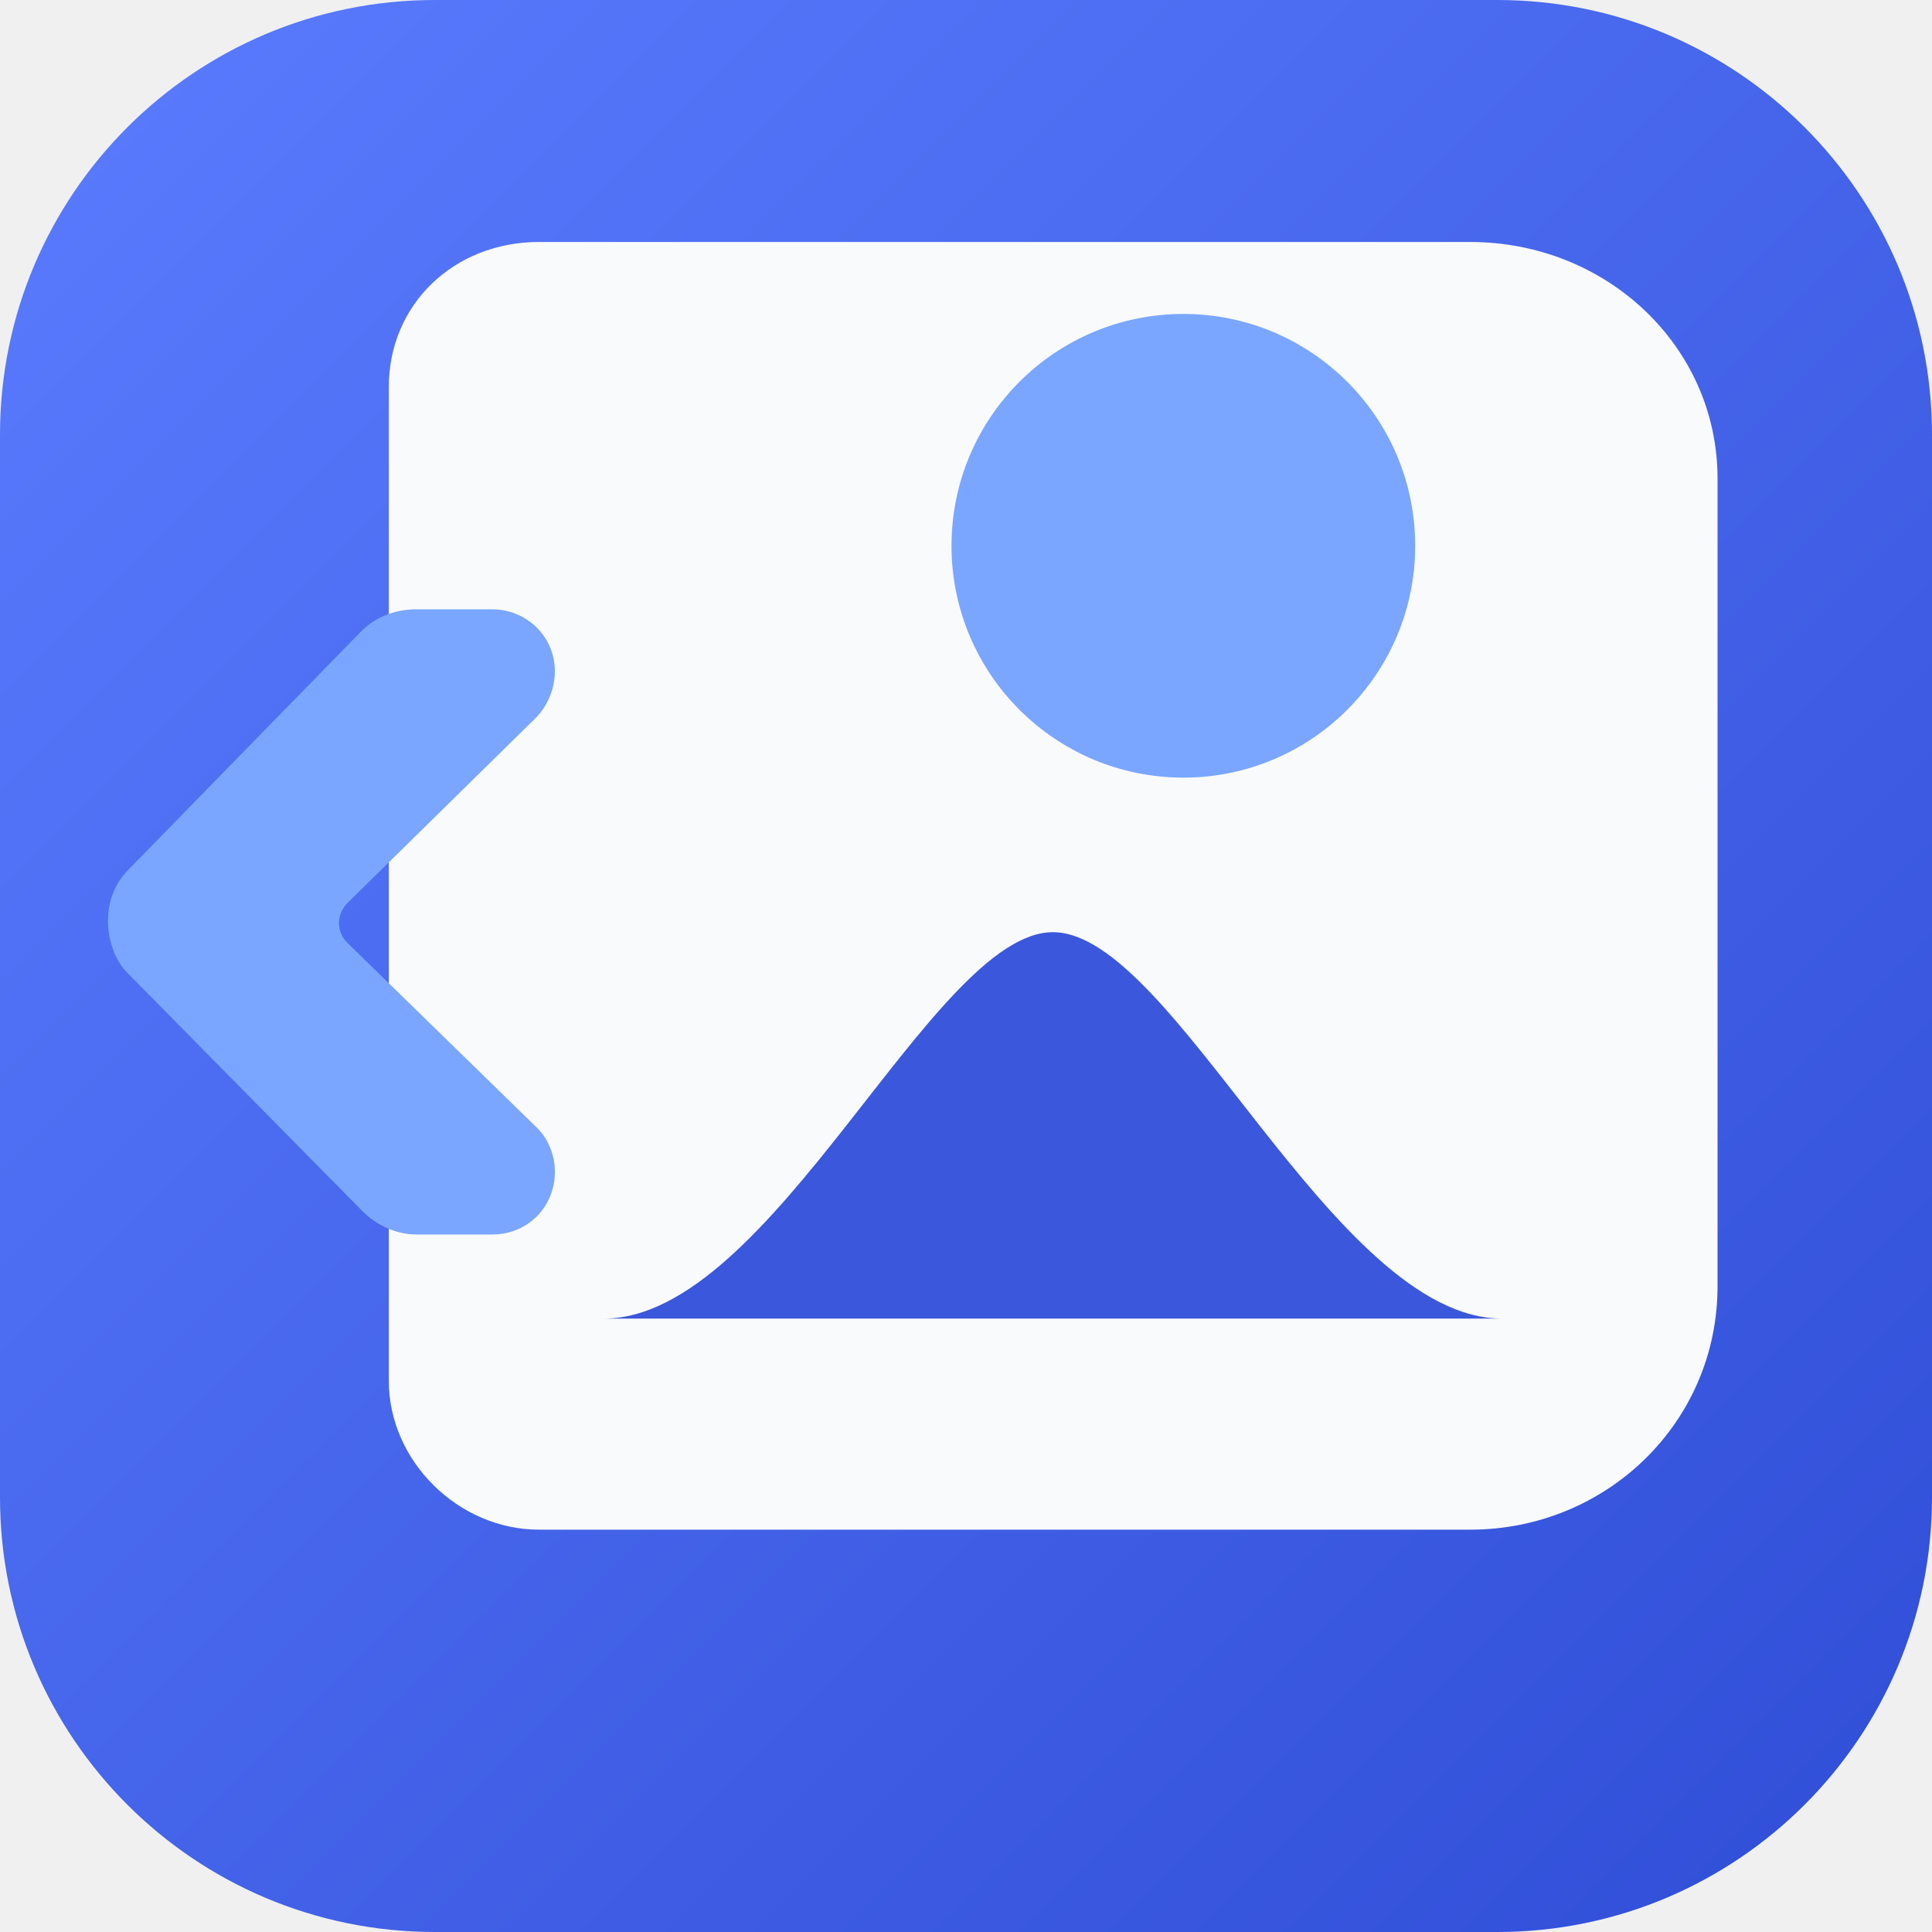
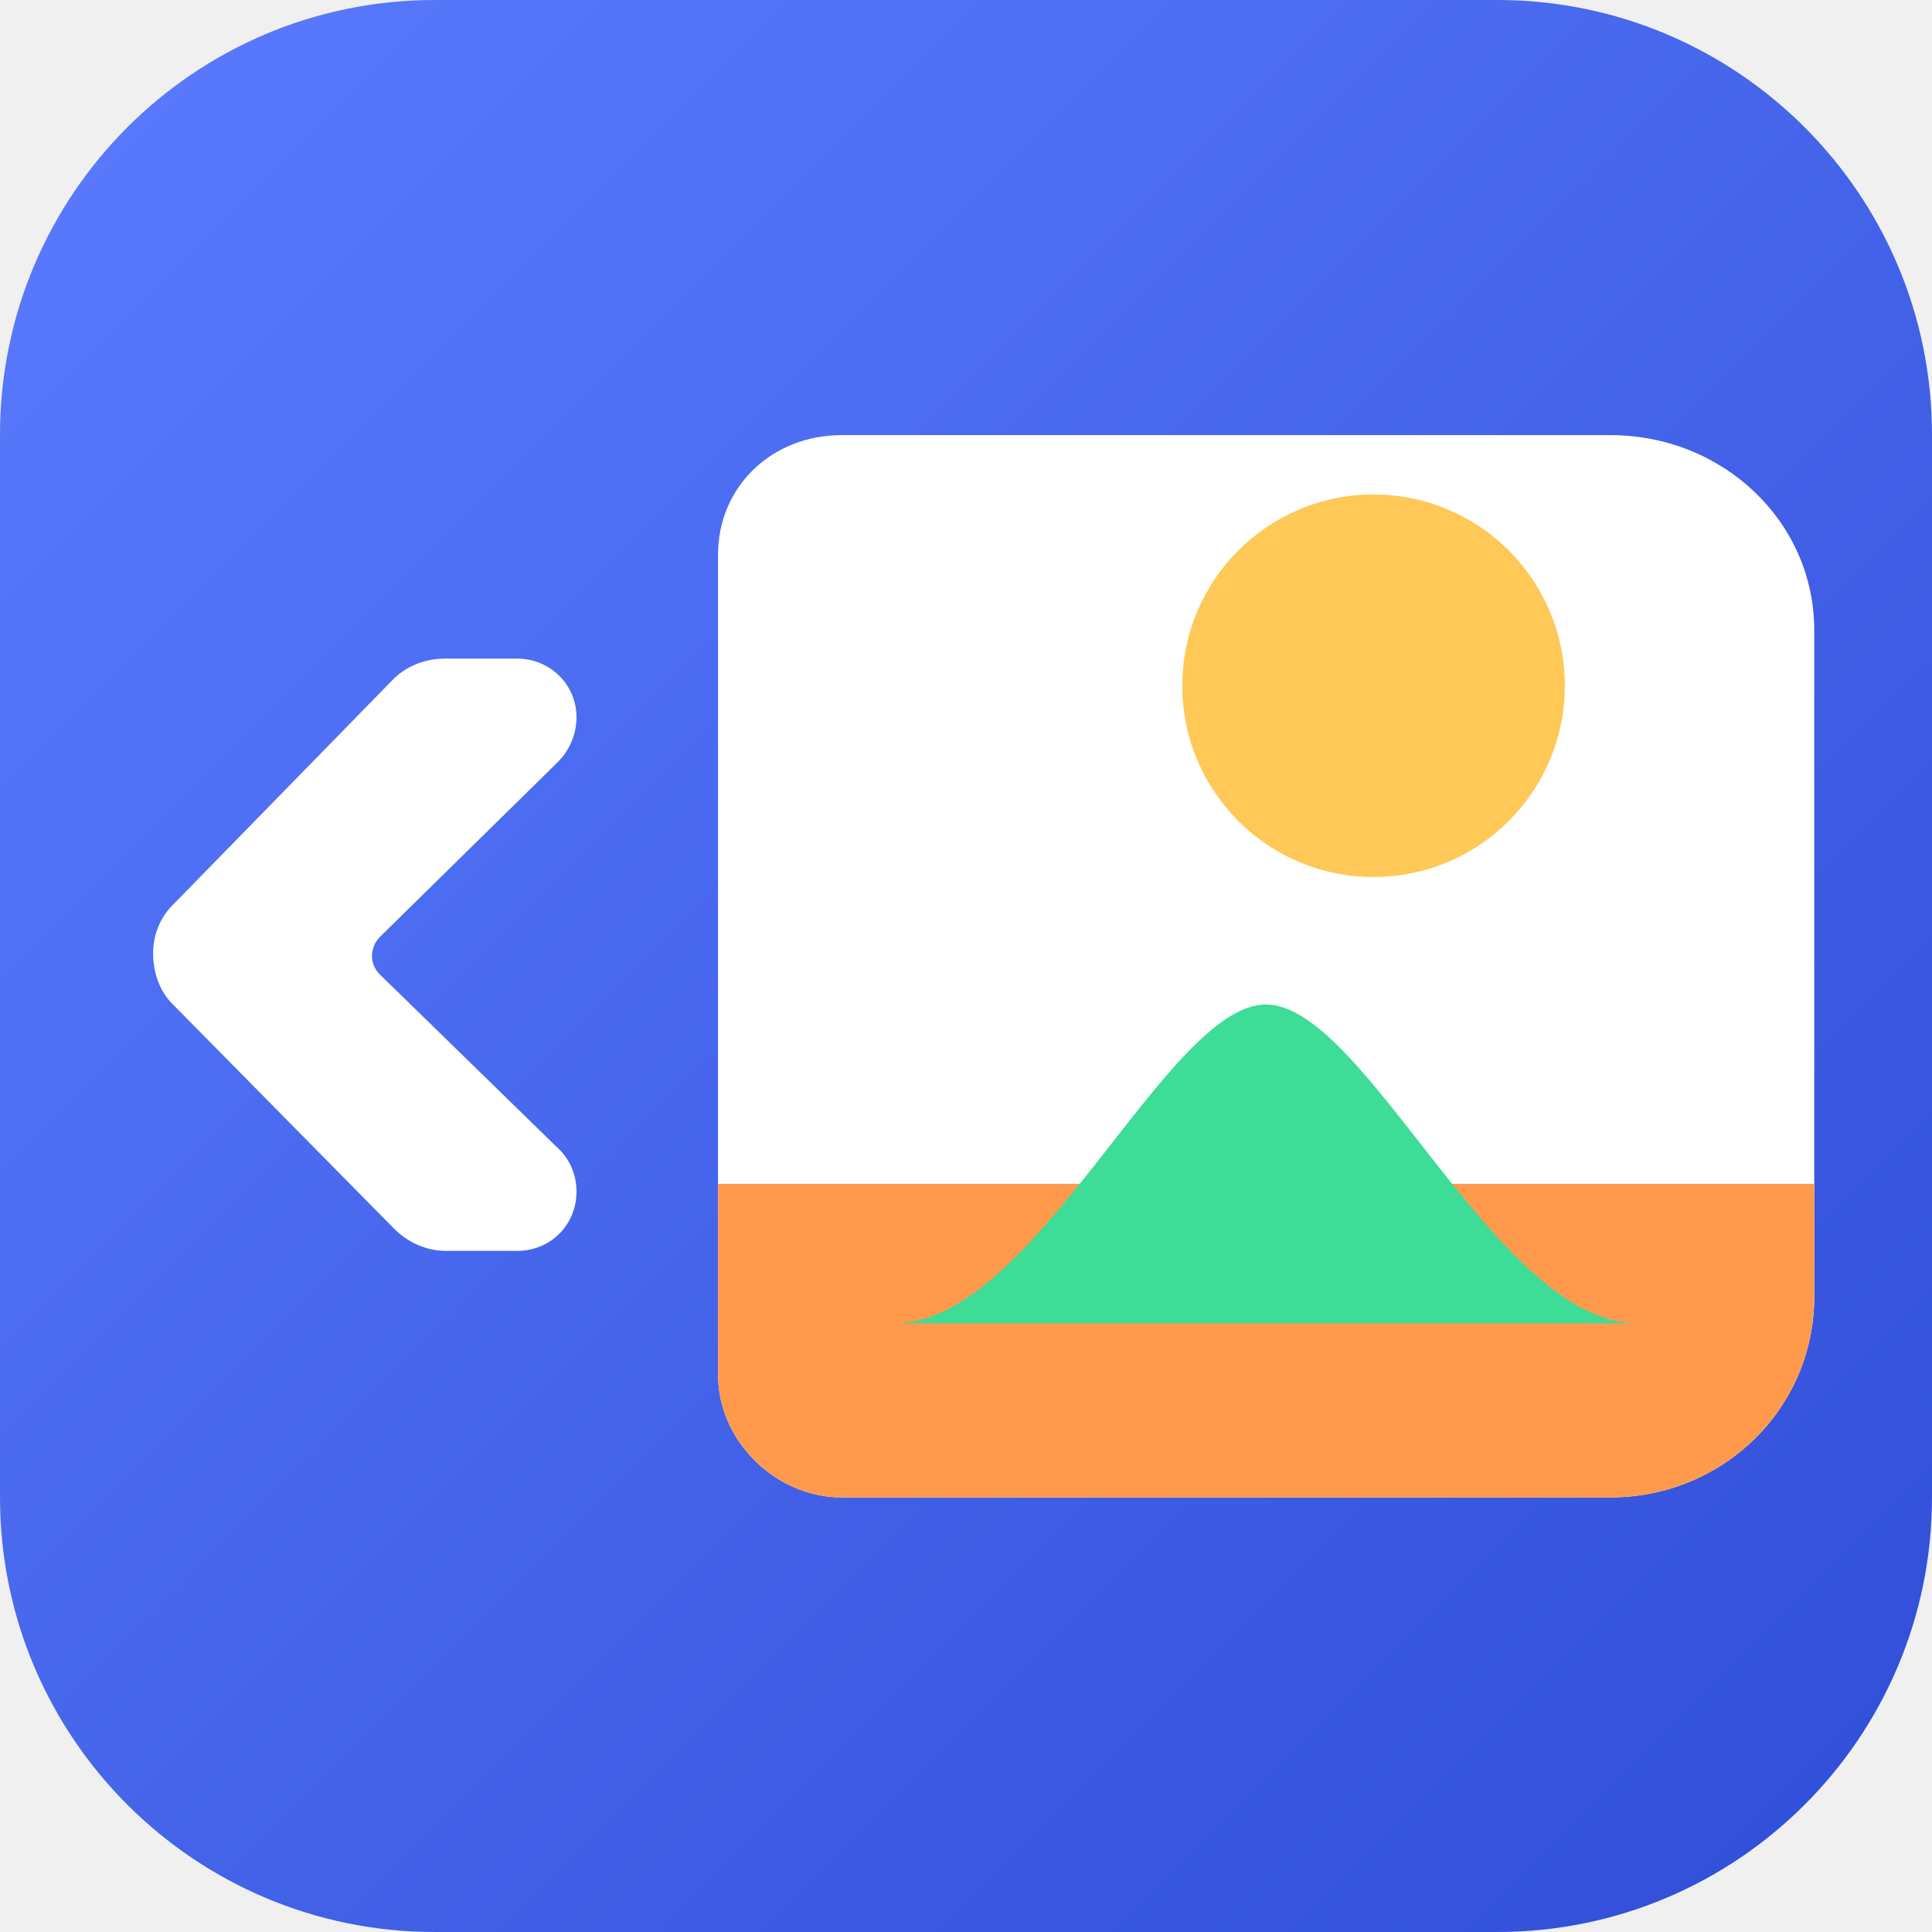
<svg xmlns="http://www.w3.org/2000/svg" viewBox="0 0 80 80">
  <defs>
    <linearGradient id="g" x1="0" y1="0" x2="1" y2="1">
      <stop offset="0" stop-color="#5B7CFF" />
      <stop offset="1" stop-color="#2F4DD6" />
    </linearGradient>
+     <clipPath id="cardClip">
+       <path d="m70.94 26.71h-19.28c-1.77 0-3.11 1.3-3.11 3v20.58c0 1.66 1.44 3.08 3.11 3.08h19.28c2.82 0 5.12-2.22 5.12-5.04v-16.72c0-2.74-2.3-4.9-5.12-4.9z" />
+     </clipPath>
  </defs>
  <rect width="80" height="80" rx="18" fill="url(#g)" />
-   <g transform="translate(-81,-43.4) scale(2)">
-     <path d="m70.94 26.71h-19.28c-1.77 0-3.11 1.3-3.11 3v20.58c0 1.66 1.44 3.08 3.11 3.08h19.28c2.82 0 5.12-2.22 5.12-5.04v-16.72c0-2.74-2.3-4.9-5.12-4.9z" fill="#F9FAFB" />
-     <circle cx="65" cy="33" r="4.8" fill="#7AA6FF" />
-     <path d="M 53 49 C 56.5 49 59.8 41 62.3 41 C 64.8 41 68.1 49 71.6 49 Z" fill="#3B57DB" />
+   <g transform="translate(-50.375,-26.055) scale(1.65)">
+     <path d="m70.94 26.71h-19.28c-1.77 0-3.11 1.3-3.11 3v20.58c0 1.66 1.44 3.08 3.11 3.08h19.28c2.82 0 5.12-2.22 5.12-5.04v-16.72c0-2.74-2.3-4.9-5.12-4.9z" fill="#FFFFFF" />
+     <g clip-path="url(#cardClip)">
+       <rect x="47.5" y="45.5" width="28.6" height="8" fill="#FF9A4D" />
+     </g>
+     <circle cx="65" cy="33" r="4.8" fill="#FFC857" />
+     <path d="M 53 49 C 56.5 49 59.8 41 62.3 41 C 64.8 41 68.1 49 71.6 49 Z" fill="#3DDC97" />
  </g>
-   <g transform="translate(0.765,0.16) scale(0.95)">
-     <path d="m14.36 40.95c-0.52-0.49-0.52-1.27 0-1.78l8.15-8.01c0.56-0.55 0.87-1.32 0.87-2.07 0-1.51-1.23-2.7-2.73-2.7h-3.32c-0.92 0-1.81 0.35-2.43 1l-10.09 10.33c-0.6 0.59-0.91 1.4-0.91 2.24 0 0.88 0.31 1.76 0.91 2.34l10.13 10.27c0.64 0.67 1.53 1.07 2.41 1.07h3.3c1.55 0 2.73-1.21 2.73-2.73 0-0.77-0.31-1.5-0.87-2.01l-8.15-7.95z" fill="#7AA6FF" />
+   <g transform="translate(2.83,3.52) scale(0.9)">
+     <path d="m14.36 40.95c-0.52-0.49-0.52-1.27 0-1.78l8.15-8.01c0.56-0.55 0.87-1.32 0.87-2.07 0-1.51-1.23-2.7-2.73-2.7h-3.32c-0.92 0-1.81 0.35-2.43 1l-10.09 10.33c-0.6 0.59-0.91 1.4-0.91 2.24 0 0.88 0.31 1.76 0.91 2.34l10.13 10.27c0.64 0.67 1.53 1.07 2.41 1.07h3.3c1.55 0 2.73-1.21 2.73-2.73 0-0.77-0.31-1.5-0.87-2.01l-8.15-7.95z" fill="#FFFFFF" />
  </g>
</svg>
